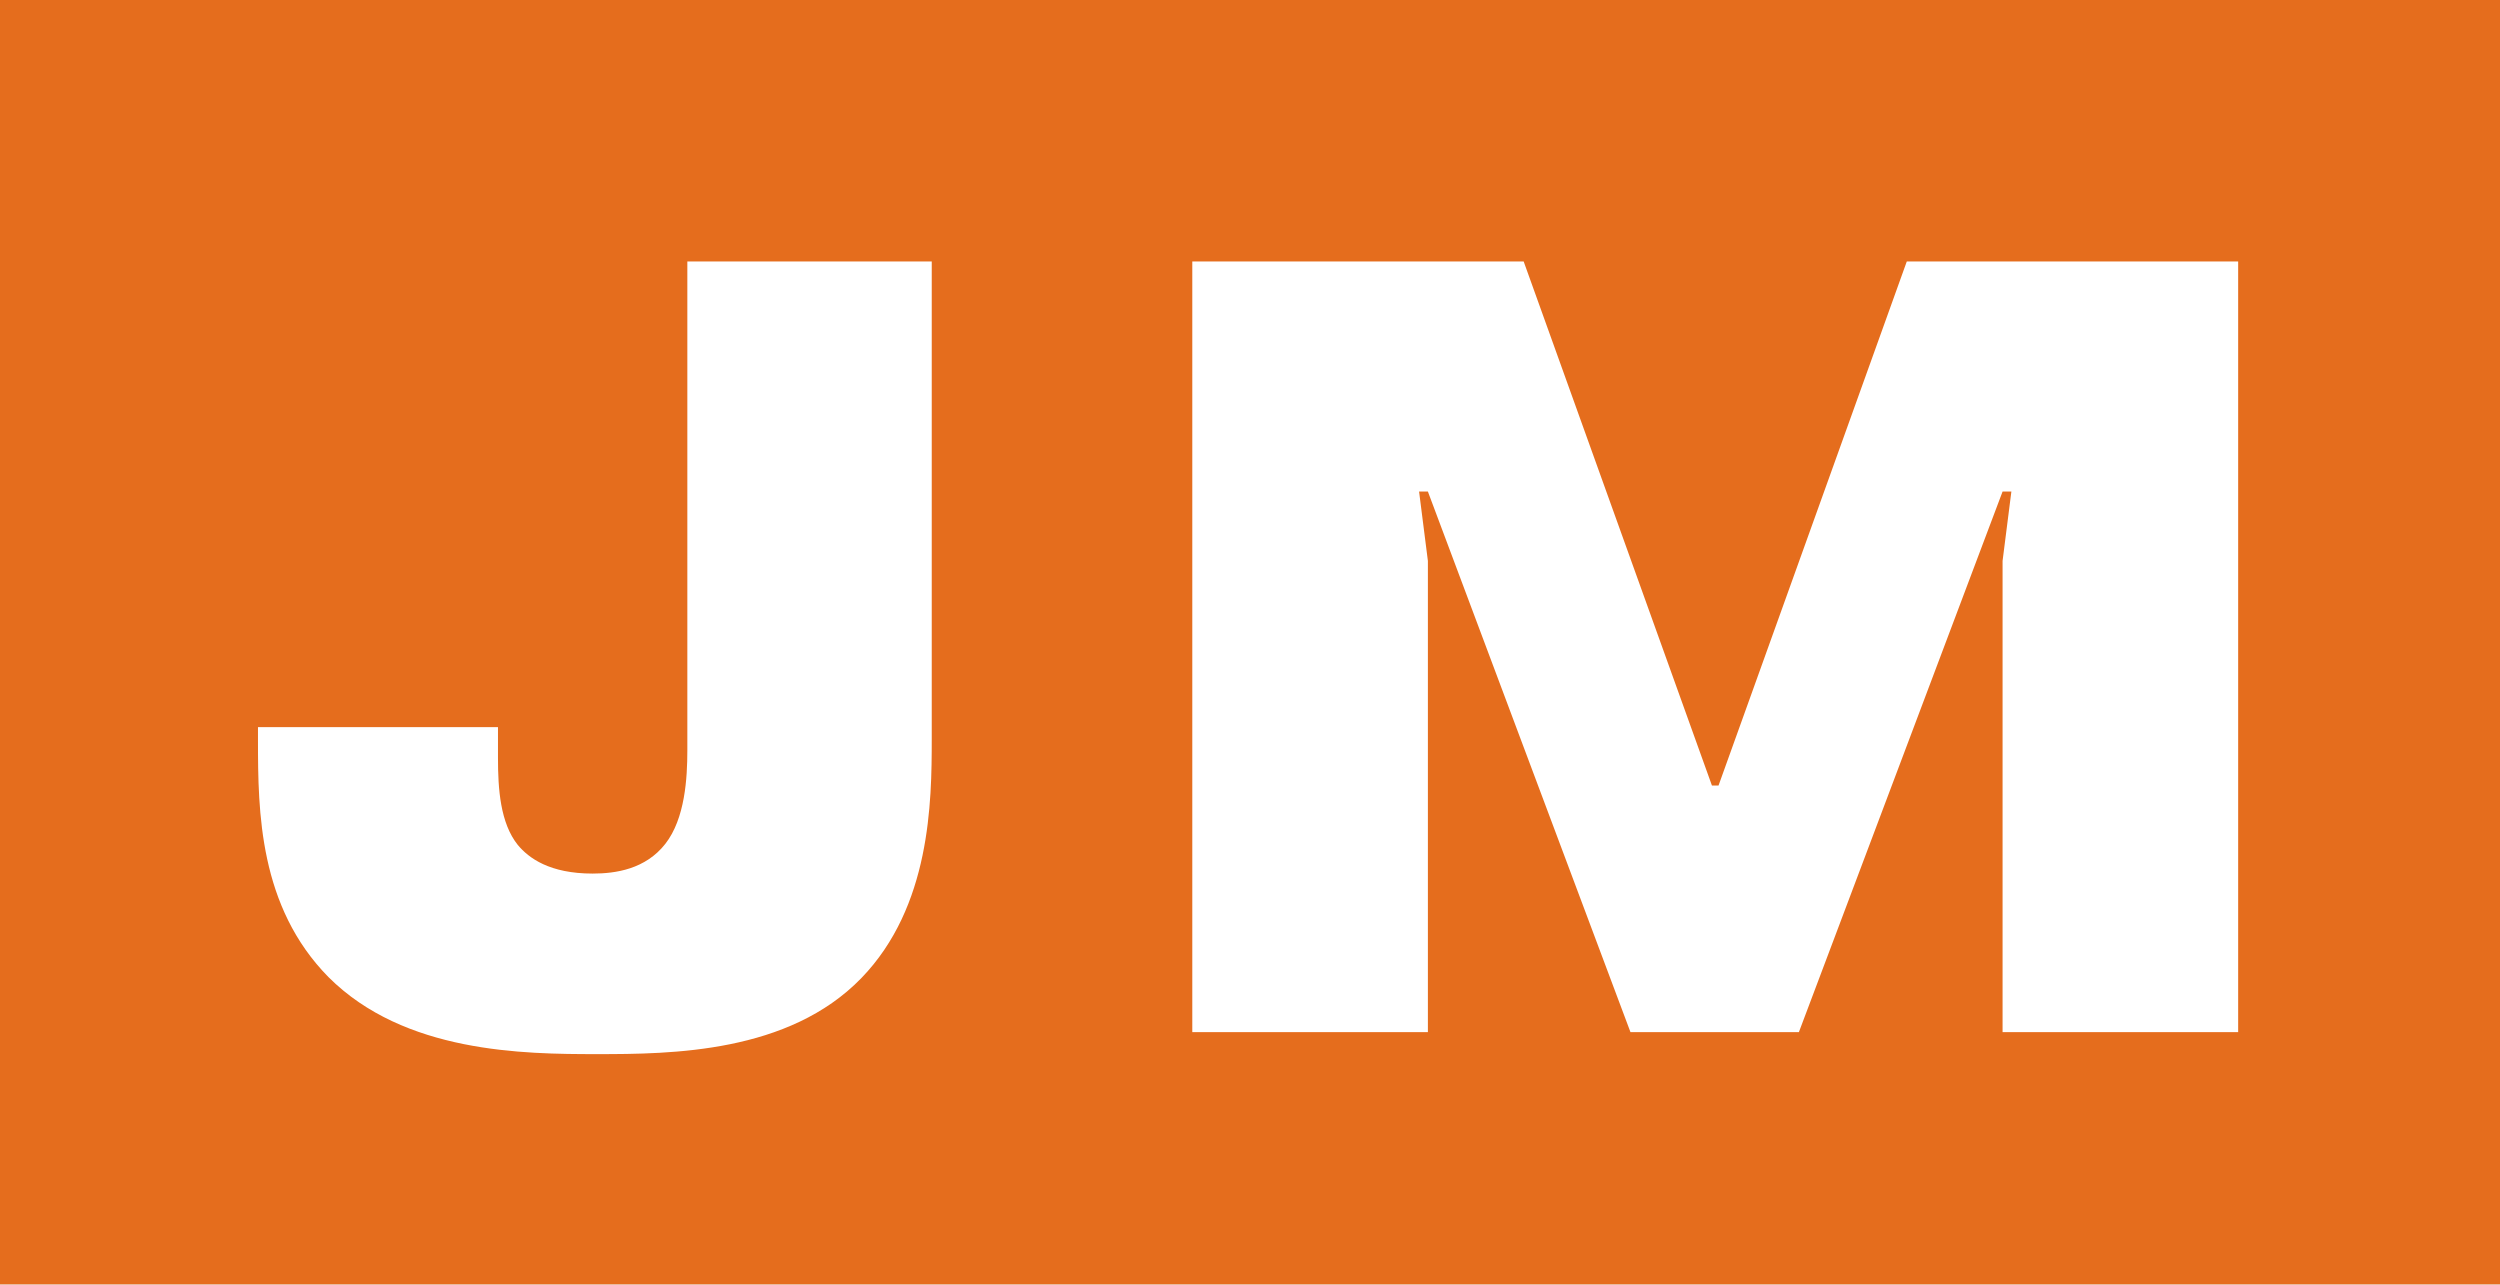
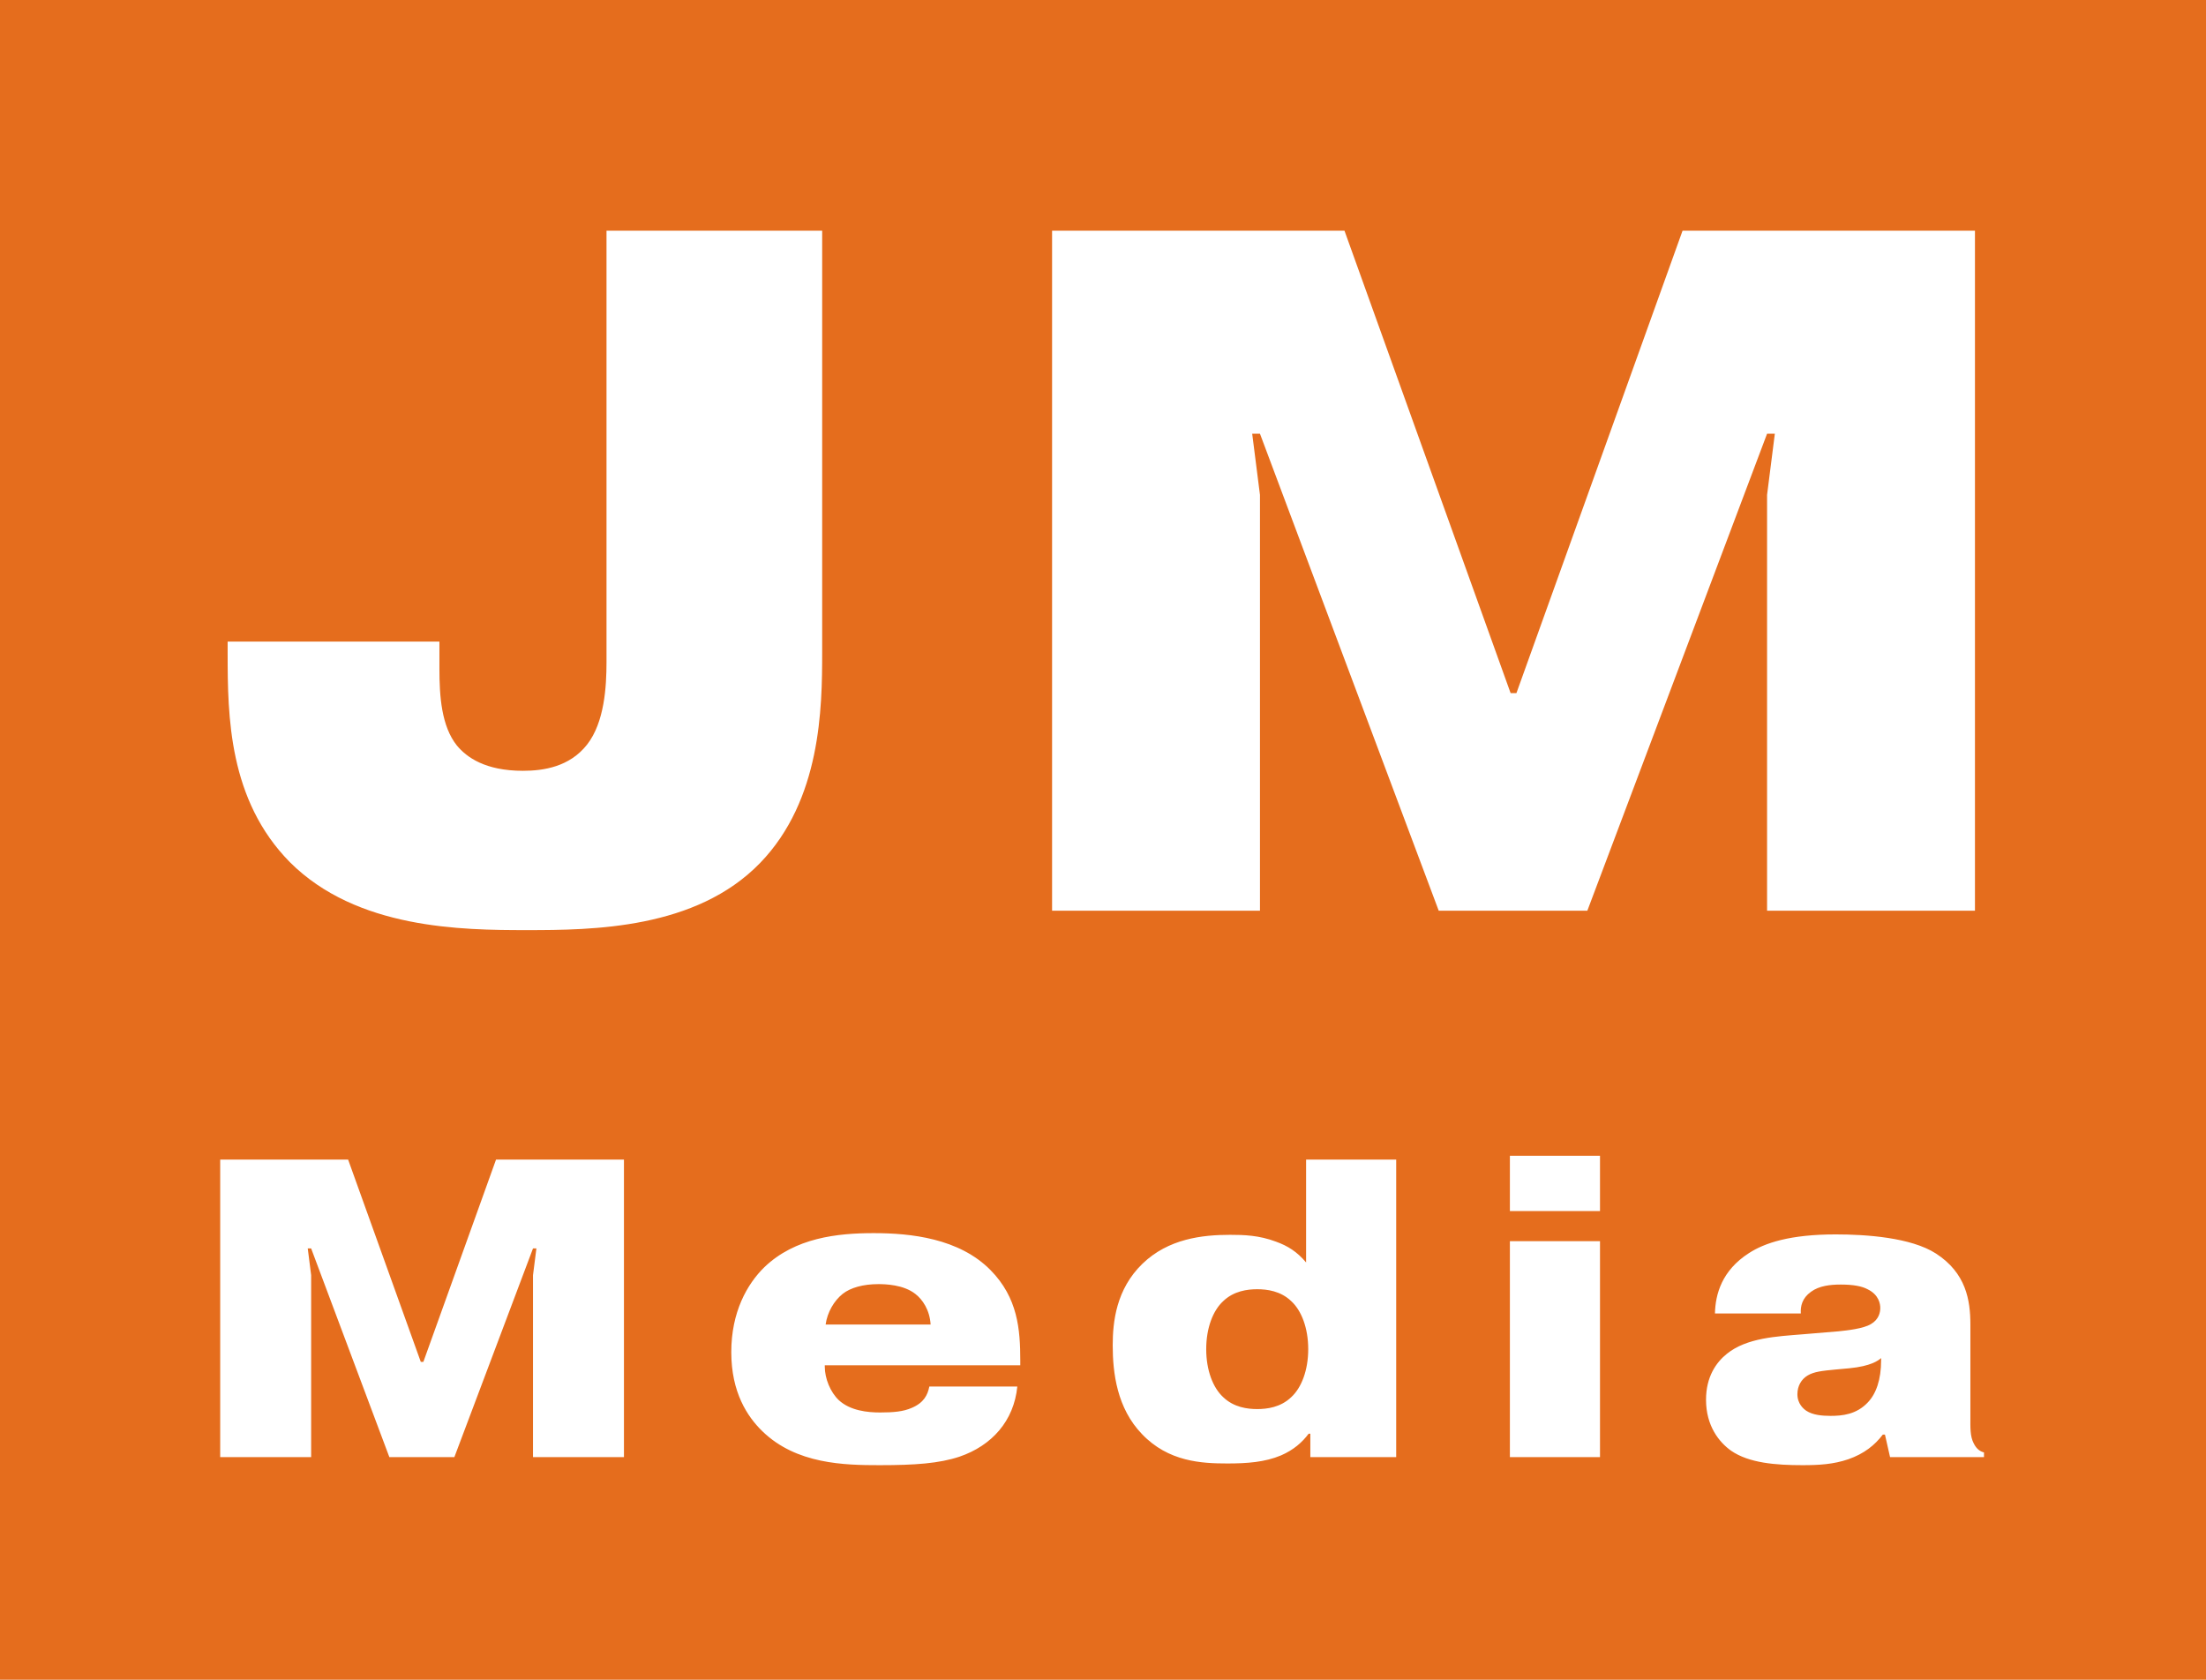
- <svg xmlns="http://www.w3.org/2000/svg" width="109px" height="56px" viewBox="0 0 109 56" version="1.1">
+ <svg xmlns="http://www.w3.org/2000/svg" width="109px" height="83px" viewBox="0 0 109 83" version="1.1">
  <g id="Logo/Large/Oranje/Achtergrond" stroke="none" stroke-width="1" fill="none" fill-rule="evenodd">
-     <rect id="Rectangle" fill="#E56D1D" x="0" y="0" width="109" height="56" />
+     <rect id="Rectangle" fill="#E56D1D" x="0" y="0" width="109" height="83" />
    <path d="M26.032,45.96 C29.296,45.96 34.384,45.912 37.552,42.648 C40.576,39.528 40.624,34.968 40.624,32.232 L40.624,11.4 L29.968,11.4 L29.968,32.712 C29.968,33.912 29.872,35.688 29.008,36.792 C28.144,37.896 26.848,38.088 25.84,38.088 C23.968,38.088 23.056,37.416 22.576,36.84 C21.808,35.88 21.712,34.392 21.712,33.048 L21.712,31.704 L11.248,31.704 L11.248,32.28 C11.248,35.4 11.296,39.528 14.32,42.6 C17.632,45.912 22.816,45.96 26.032,45.96 Z M62.256,45 L62.256,24.456 L61.872,21.432 L62.256,21.432 L71.088,45 L78.432,45 L87.312,21.432 L87.696,21.432 L87.312,24.456 L87.312,45 L97.584,45 L97.584,11.4 L83.136,11.4 L74.928,34.248 L74.64,34.248 L66.432,11.4 L51.984,11.4 L51.984,45 L62.256,45 Z" id="JM" fill="#FFFFFF" fill-rule="nonzero" />
+     <path d="M15.374,72 L15.374,63.012 L15.206,61.689 L15.374,61.689 L19.238,72 L22.451,72 L26.336,61.689 L26.504,61.689 L26.336,63.012 L26.336,72 L30.83,72 L30.83,57.3 L24.509,57.3 L20.918,67.296 L20.792,67.296 L17.201,57.3 L10.88,57.3 L10.88,72 L15.374,72 Z M43.462,72.399 C45.205,72.399 46.402,72.315 47.41,71.979 C49.006,71.433 50.098,70.215 50.266,68.514 L45.919,68.514 C45.835,68.934 45.646,69.312 45.058,69.564 C44.638,69.753 44.134,69.795 43.483,69.795 C42.874,69.795 42.013,69.711 41.446,69.186 C41.026,68.787 40.753,68.115 40.753,67.527 L40.753,67.464 L50.413,67.464 L50.413,67.233 C50.413,65.679 50.287,64.125 48.943,62.76 C47.389,61.185 44.995,60.933 43.168,60.933 C41.362,60.933 39.283,61.164 37.771,62.613 C36.91,63.453 36.133,64.839 36.133,66.813 C36.133,68.808 36.931,70.005 37.666,70.719 C39.346,72.357 41.74,72.399 43.462,72.399 Z M45.982,65.448 L40.795,65.448 C40.879,64.839 41.215,64.272 41.635,63.936 C42.034,63.621 42.664,63.453 43.399,63.453 C43.735,63.453 44.638,63.474 45.226,63.936 C45.583,64.209 45.94,64.734 45.982,65.448 Z M60.65,72.315 C61.616,72.315 62.498,72.252 63.296,71.916 C63.926,71.643 64.346,71.265 64.661,70.845 L64.745,70.845 L64.745,72 L68.987,72 L68.987,57.3 L64.535,57.3 L64.535,62.382 C64.094,61.857 63.632,61.563 63.044,61.353 C62.204,61.038 61.469,61.017 60.776,61.017 C59.411,61.017 57.731,61.206 56.45,62.445 C55.148,63.705 54.98,65.322 54.98,66.477 C54.98,67.842 55.19,69.585 56.429,70.866 C57.731,72.231 59.369,72.315 60.65,72.315 Z M62.12,69.627 C61.637,69.627 60.965,69.543 60.44,69.039 C59.936,68.577 59.6,67.716 59.6,66.666 C59.6,65.616 59.936,64.755 60.44,64.293 C60.965,63.789 61.637,63.705 62.12,63.705 C62.603,63.705 63.275,63.789 63.8,64.293 C64.304,64.755 64.64,65.616 64.64,66.666 C64.64,67.716 64.304,68.577 63.8,69.039 C63.275,69.543 62.603,69.627 62.12,69.627 Z M79.057,59.841 L79.057,57.111 L74.605,57.111 L74.605,59.841 L79.057,59.841 Z M79.057,72 L79.057,61.332 L74.605,61.332 L74.605,72 L79.057,72 Z M89.063,72.399 C89.882,72.399 90.596,72.357 91.331,72.105 C92.108,71.832 92.633,71.412 93.032,70.887 L93.137,70.887 L93.389,72 L98.03,72 L98.03,71.769 C97.862,71.727 97.673,71.622 97.526,71.328 C97.337,70.971 97.358,70.53 97.358,70.047 L97.358,65.448 C97.358,64.251 97.148,62.907 95.657,61.941 C94.418,61.143 92.192,60.996 90.701,60.996 C88.454,60.996 87.194,61.416 86.417,61.92 C85.073,62.781 84.758,63.957 84.737,64.902 L88.979,64.902 C88.958,64.545 89.042,64.146 89.483,63.831 C89.882,63.537 90.428,63.474 90.953,63.474 C91.583,63.474 92.003,63.558 92.276,63.705 C92.843,63.978 92.906,64.44 92.906,64.629 C92.906,64.839 92.843,65.196 92.444,65.427 C92.066,65.658 91.247,65.742 90.848,65.784 L89.084,65.931 C87.803,66.036 86.312,66.099 85.325,66.897 C84.8,67.317 84.296,68.031 84.296,69.165 C84.296,70.467 84.947,71.265 85.535,71.685 C86.417,72.294 87.74,72.399 89.063,72.399 Z M90.449,69.963 C90.029,69.963 89.567,69.921 89.252,69.711 C89.126,69.627 88.811,69.375 88.811,68.892 C88.811,68.493 89,68.157 89.315,67.968 C89.63,67.779 90.029,67.737 90.68,67.674 L91.373,67.611 C92.444,67.506 92.801,67.233 92.948,67.107 L92.948,67.212 C92.948,68.178 92.696,68.871 92.297,69.291 C91.73,69.9 91.016,69.963 90.449,69.963 Z" id="Media" fill="#FFFFFF" fill-rule="nonzero" />
  </g>
</svg>
